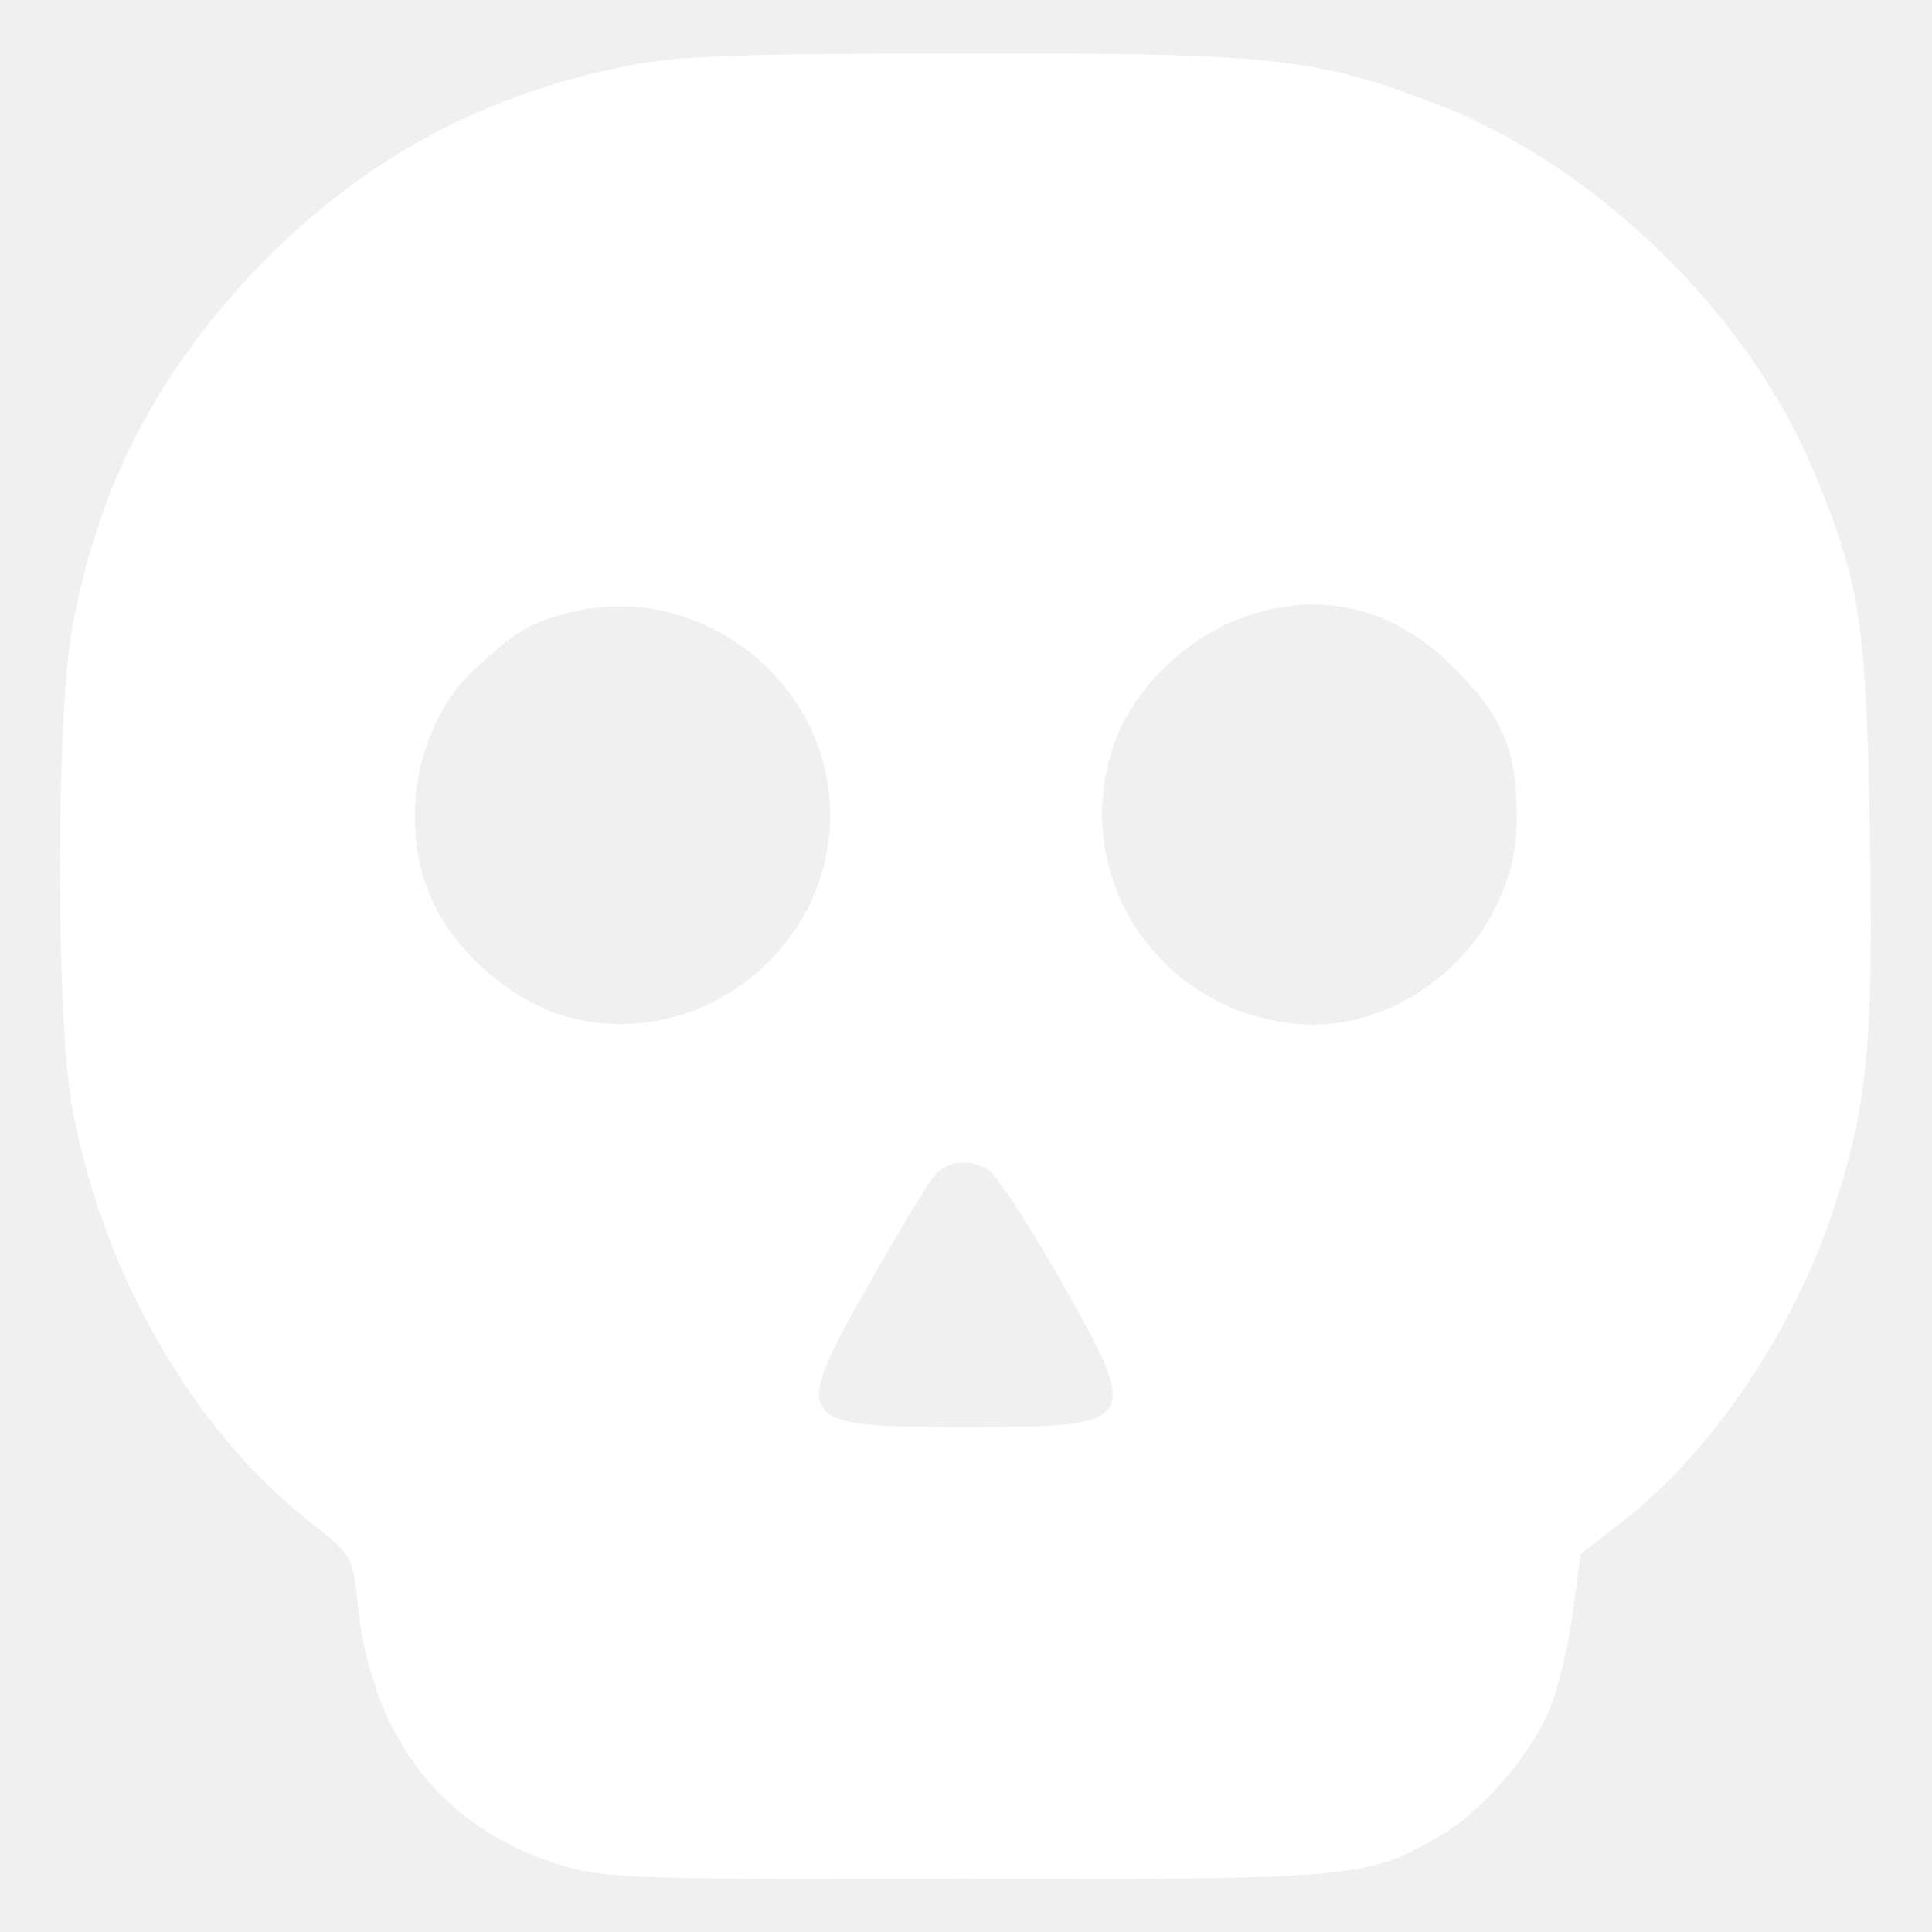
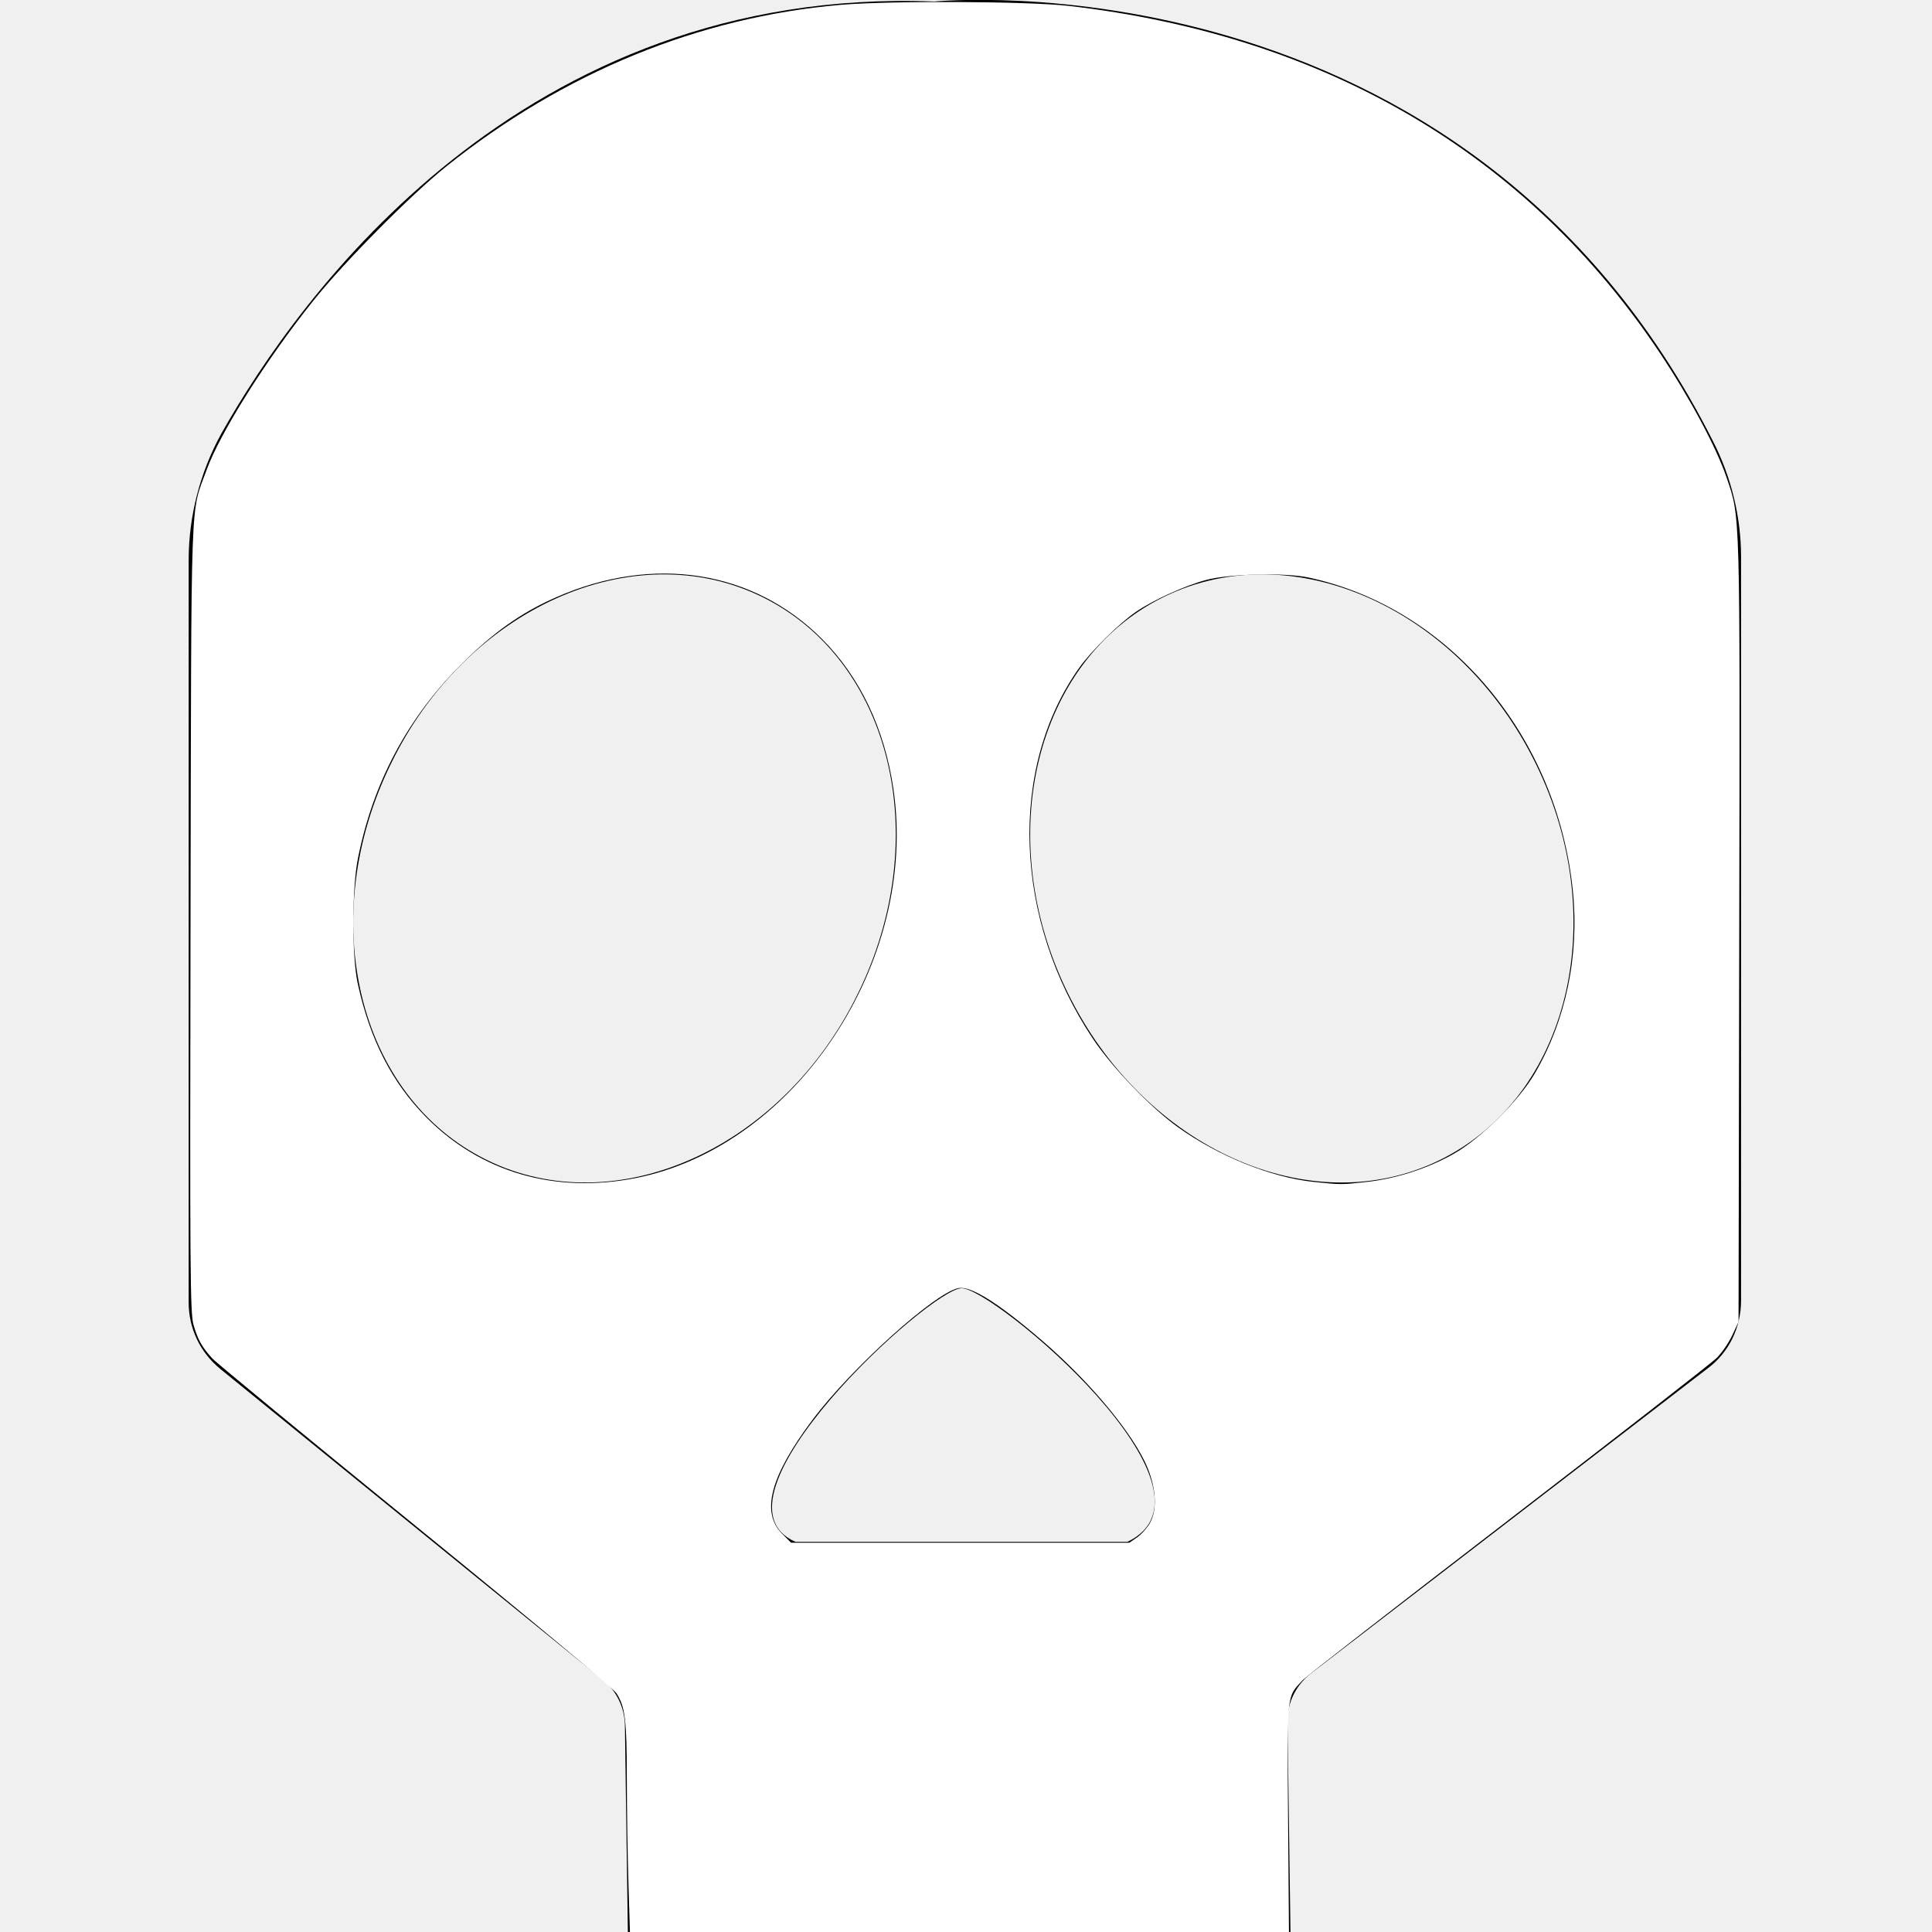
- <svg xmlns="http://www.w3.org/2000/svg" width="256" height="256" viewBox="0 0 256 256" version="1.1" fill="white">
-   <path d="M 82 8.944 C 63.169 12.939, 47.721 21.462, 34.407 35.203 C 20.800 49.247, 12.780 64.850, 9.500 83.659 C 7.438 95.483, 7.432 134.480, 9.490 146.281 C 13.280 168.017, 25.344 189.281, 40.753 201.387 C 46.669 206.035, 46.729 206.134, 47.360 212.289 C 49.180 230.032, 58.411 242.124, 73.855 246.995 C 79.845 248.885, 82.954 249, 127.924 249 C 179.686 249, 181.239 248.859, 190.747 243.297 C 196.060 240.190, 202.142 233.357, 204.992 227.294 C 206.191 224.743, 207.685 218.895, 208.312 214.298 L 209.451 205.940 215.334 201.319 C 226.915 192.220, 237.592 176.392, 242.869 160.500 C 247.460 146.674, 248.259 138.394, 247.755 109.846 C 247.267 82.219, 246.439 77.004, 240.177 62.100 C 231.501 41.451, 211.435 21.958, 190.525 13.866 C 174.461 7.650, 168.607 7.020, 127.500 7.083 C 95.805 7.133, 89.281 7.399, 82 8.944 M 74.806 81.344 C 69.864 82.732, 68.580 83.513, 63.128 88.448 C 55.115 95.699, 52.596 109.295, 57.366 119.538 C 60.509 126.288, 67.792 132.593, 74.800 134.630 C 92.121 139.666, 110 126.140, 110 108 C 110 89.985, 92.156 76.470, 74.806 81.344 M 167.500 80.938 C 158.588 83.117, 150.397 90.450, 147.554 98.795 C 141.817 115.633, 152.884 133.191, 170.726 135.558 C 186.092 137.596, 200.964 124.357, 200.990 108.616 C 201.005 99.564, 199.256 95.221, 193.026 88.841 C 185.607 81.244, 177.065 78.599, 167.500 80.938 M 123.811 155.750 C 122.987 156.713, 119.060 163.234, 115.086 170.241 C 104.679 188.592, 105.032 189.108, 128 189.108 C 151.110 189.108, 151.364 188.706, 140.428 169.470 C 136.192 162.020, 131.918 155.491, 130.929 154.962 C 128.203 153.503, 125.477 153.805, 123.811 155.750" stroke="none" fill-rule="evenodd" />
+ <svg xmlns="http://www.w3.org/2000/svg" id="Слой_1" style="enable-background:new 0 0 256 256" version="1.1" viewBox="0 0 256 256" xml:space="preserve">
+   <path id="path9" d="m227 58.5c-32.9-65.3-103.2-58.3-103.2-58.3-54.7-2.1-84.2 39-94.5 57.3-2.8 5.1-4.3 10.9-4.3 16.7v98.4c0 3.4 1.5 6.6 4.2 8.8l50.8 41.3c1.7 1.4 2.7 3.5 2.8 5.7l.4 28h87.8l-.4-28.4c0-2.4 1.1-4.6 2.9-6.1l52.8-40.6c2.8-2.1 4.4-5.4 4.4-9v-98.5c0-5.3-1.3-10.6-3.7-15.3zm-162.5 95.2c-17.1-8.4-22.8-31.9-12.7-52.5 10-20.6 32.1-30.5 49.2-22.1s22.8 31.9 12.7 52.5c-10 20.6-32.1 30.5-49.2 22.1zm84.9 50.6h-44c-12.8-5.6 17.8-33.5 22-33.6s36.2 26.8 22 33.6zm41.4-50.6c-17.1 8.4-39.2-1.5-49.3-22.1s-4.4-44.1 12.7-52.5 39.2 1.5 49.3 22.1 4.4 44.1-12.7 52.5z" />
+   <path id="path364" d="m83.274 249.62c-.115-3.683-.212-9.984-.216-14.002-.008-7.773-.221-9.491-1.394-11.277-.423-.643-11.809-10.129-26.645-22.197-14.249-11.591-26.344-21.551-26.878-22.135-1.381-1.508-1.921-2.47-2.495-4.445-.453-1.56-.493-6.95-.401-54.076.114-57.789-.051-53.187 2.123-59.197 1.782-4.925 7.875-14.593 14.127-22.417 4.141-5.182 12.931-14.058 17.678-17.851 15.579-12.447 33.404-19.746 52.213-21.381 6.439-.56 24.897-.476 30.22.138 34.057 3.924 60.772 19.622 78.378 46.056 3.953 5.935 7.436 12.442 8.787 16.414 1.836 5.397 1.788 3.703 1.688 60.165l-.092 51.738-.838 1.787c-.461.983-1.392 2.336-2.069 3.006-.677.67-13.116 10.354-27.642 21.519-14.526 11.165-26.786 20.705-27.245 21.201-2.103 2.274-2.026 1.525-1.895 18.385l.119 15.268h-87.317zm67.394-45.906c.567-.389 1.341-1.258 1.72-1.933 1.06-1.885.762-5.152-.747-8.206-2.234-4.521-7.66-10.889-13.658-16.03-5.794-4.966-9.357-7.188-11-6.859-3.136.627-14.182 10.601-19.315 17.44-5.594 7.453-6.876 12.261-4.03 15.107l1.188 1.188h44.812zm-66.495-47.602c21.294-4.167 37.581-28.745 34.203-51.616-1.181-8-4.436-14.808-9.498-19.871-9.063-9.063-22.295-11.135-35.138-5.503-4.697 2.06-8.368 4.658-12.69 8.982-7.101 7.104-11.635 15.645-13.628 25.667-.791 3.98-.807 12.901-.03 16.504 1.606 7.44 4.543 13.181 9.096 17.779 7.212 7.284 17.03 10.142 27.684 8.057zm96.921.5c3.897-.435 8.026-1.761 11.46-3.682 3.592-2.009 8.689-7.052 10.823-10.707 4.103-7.029 5.89-15.554 5.044-24.075-2.041-20.579-16.365-37.606-35.012-41.621-3.133-.674-10.573-.498-13.607.323-2.819.763-6.974 2.649-9.259 4.205-2.168 1.475-5.942 5.19-7.51 7.391-9.462 13.28-8.728 33.443 1.791 49.204 2.535 3.799 7.668 9.135 11.259 11.706 5.357 3.835 12.353 6.658 17.964 7.249 3.642.383 3.679.383 7.048.008z" style="fill:#ffffff;stroke-width:.316" />
</svg>
